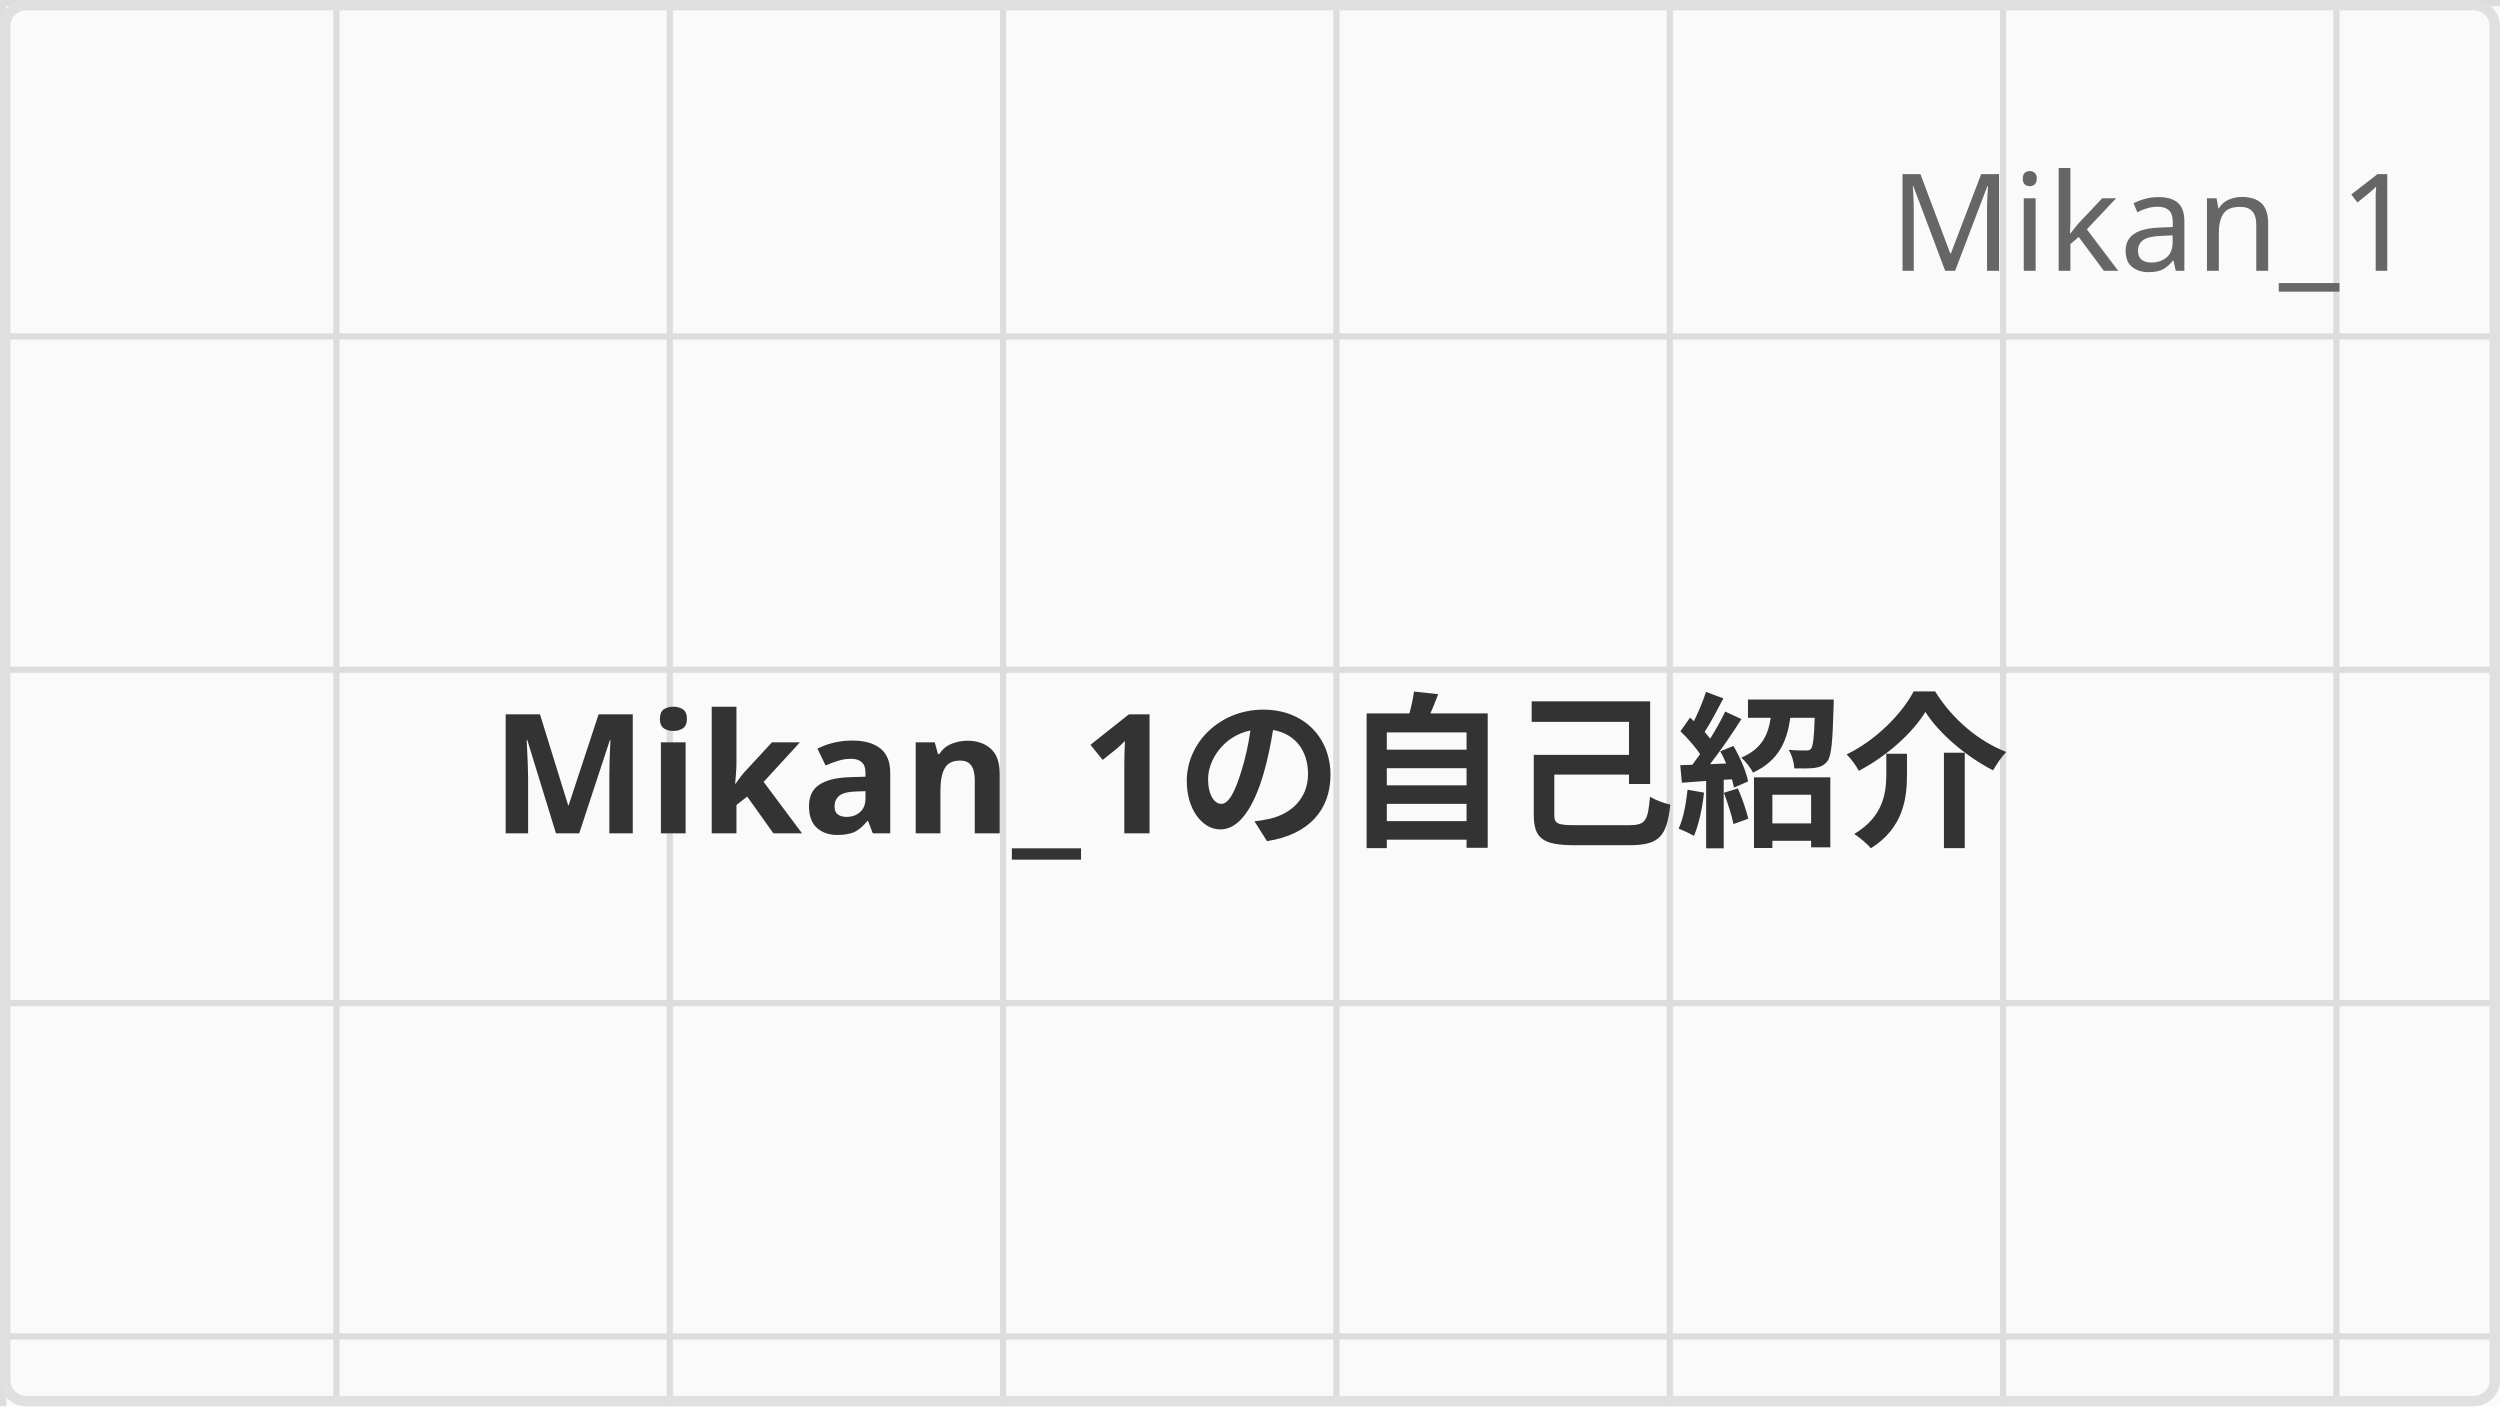
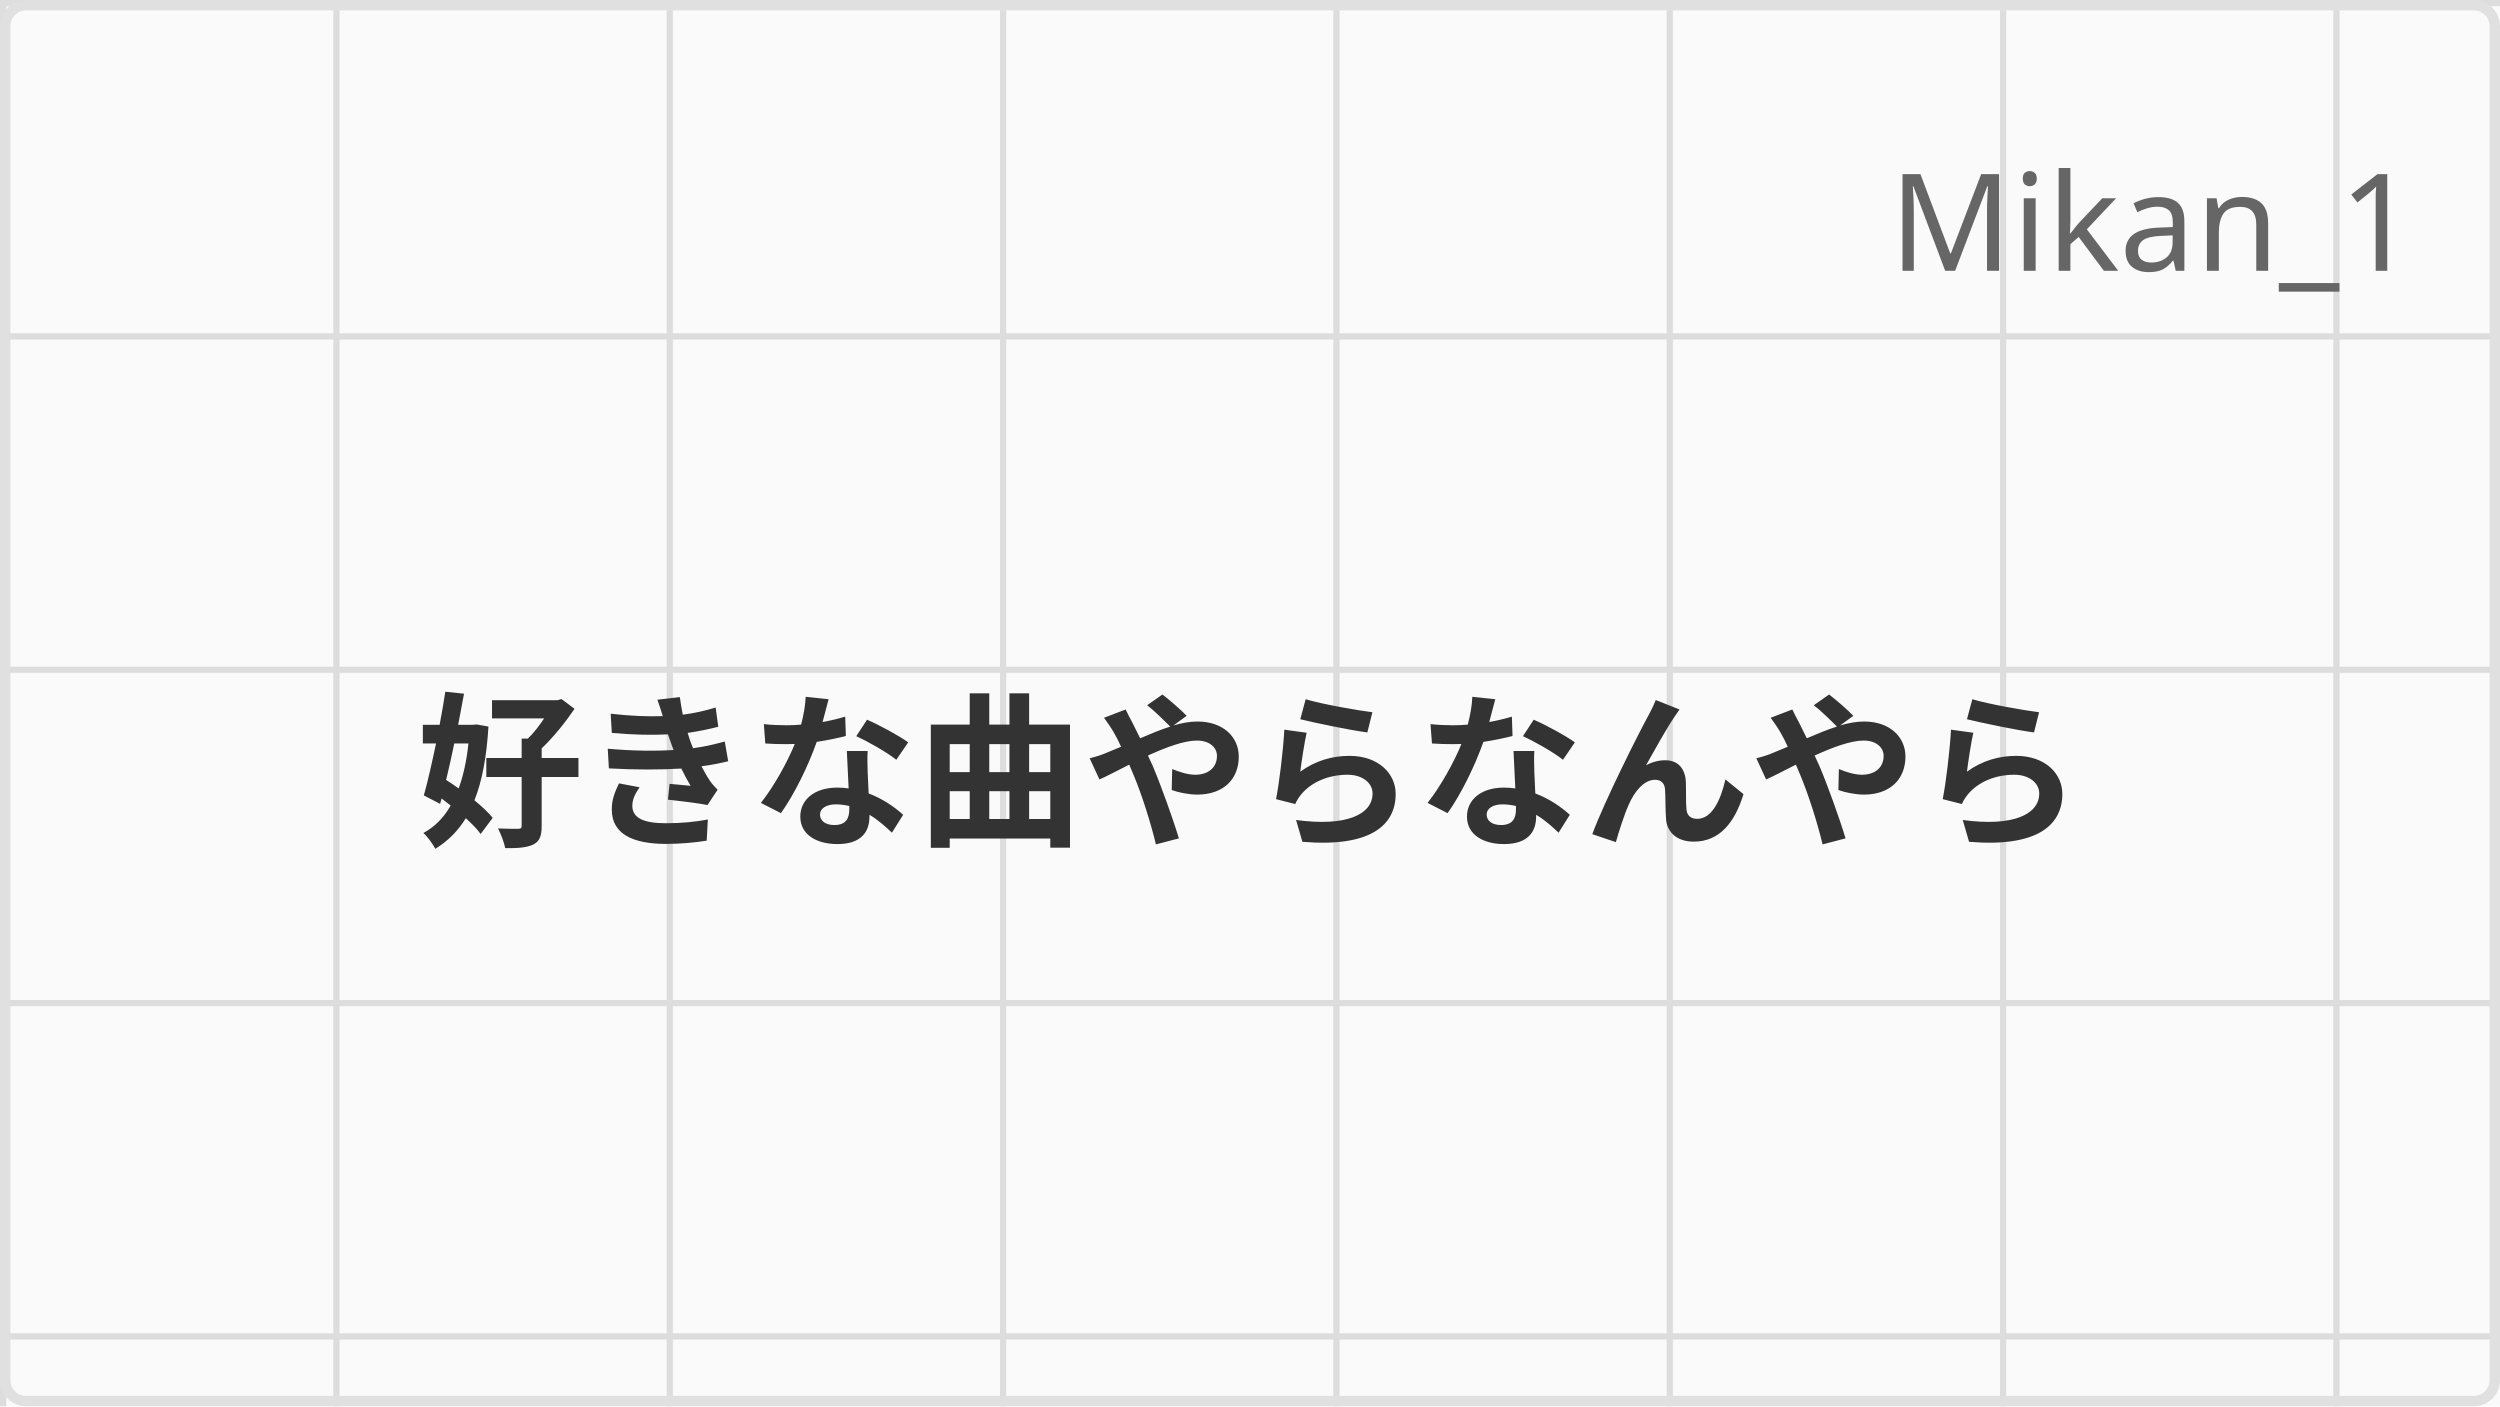
<svg xmlns="http://www.w3.org/2000/svg" width="240" height="135" viewBox="0 0 240 135">
  <defs>
    <pattern id="g" width="32" height="32" patternUnits="userSpaceOnUse">
      <path d="M 32 0 L 0 0 0 32" fill="none" stroke="#000" stroke-width="1.2" opacity="0.12" />
    </pattern>
  </defs>
  <rect width="240" height="135" fill="#fafafa" />
  <rect width="240" height="135" fill="url(#g)" />
  <rect x="0.5" y="0.5" width="239" height="134" fill="none" stroke="#e0e0e0" stroke-width="1" rx="2" />
  <text x="232" y="26" text-anchor="end" font-family="Noto Sans JP, sans-serif" font-size="13" font-weight="500" fill="#666">Mikan_1</text>
-   <text x="120" y="80" text-anchor="middle" font-family="Noto Sans JP, sans-serif" font-size="16" font-weight="700" fill="#333">Mikan_1の自己紹介</text>
+   <text x="120" y="80" text-anchor="middle" font-family="Noto Sans JP, sans-serif" font-size="16" font-weight="700" fill="#333">好きな曲やらなんやら</text>
</svg>
